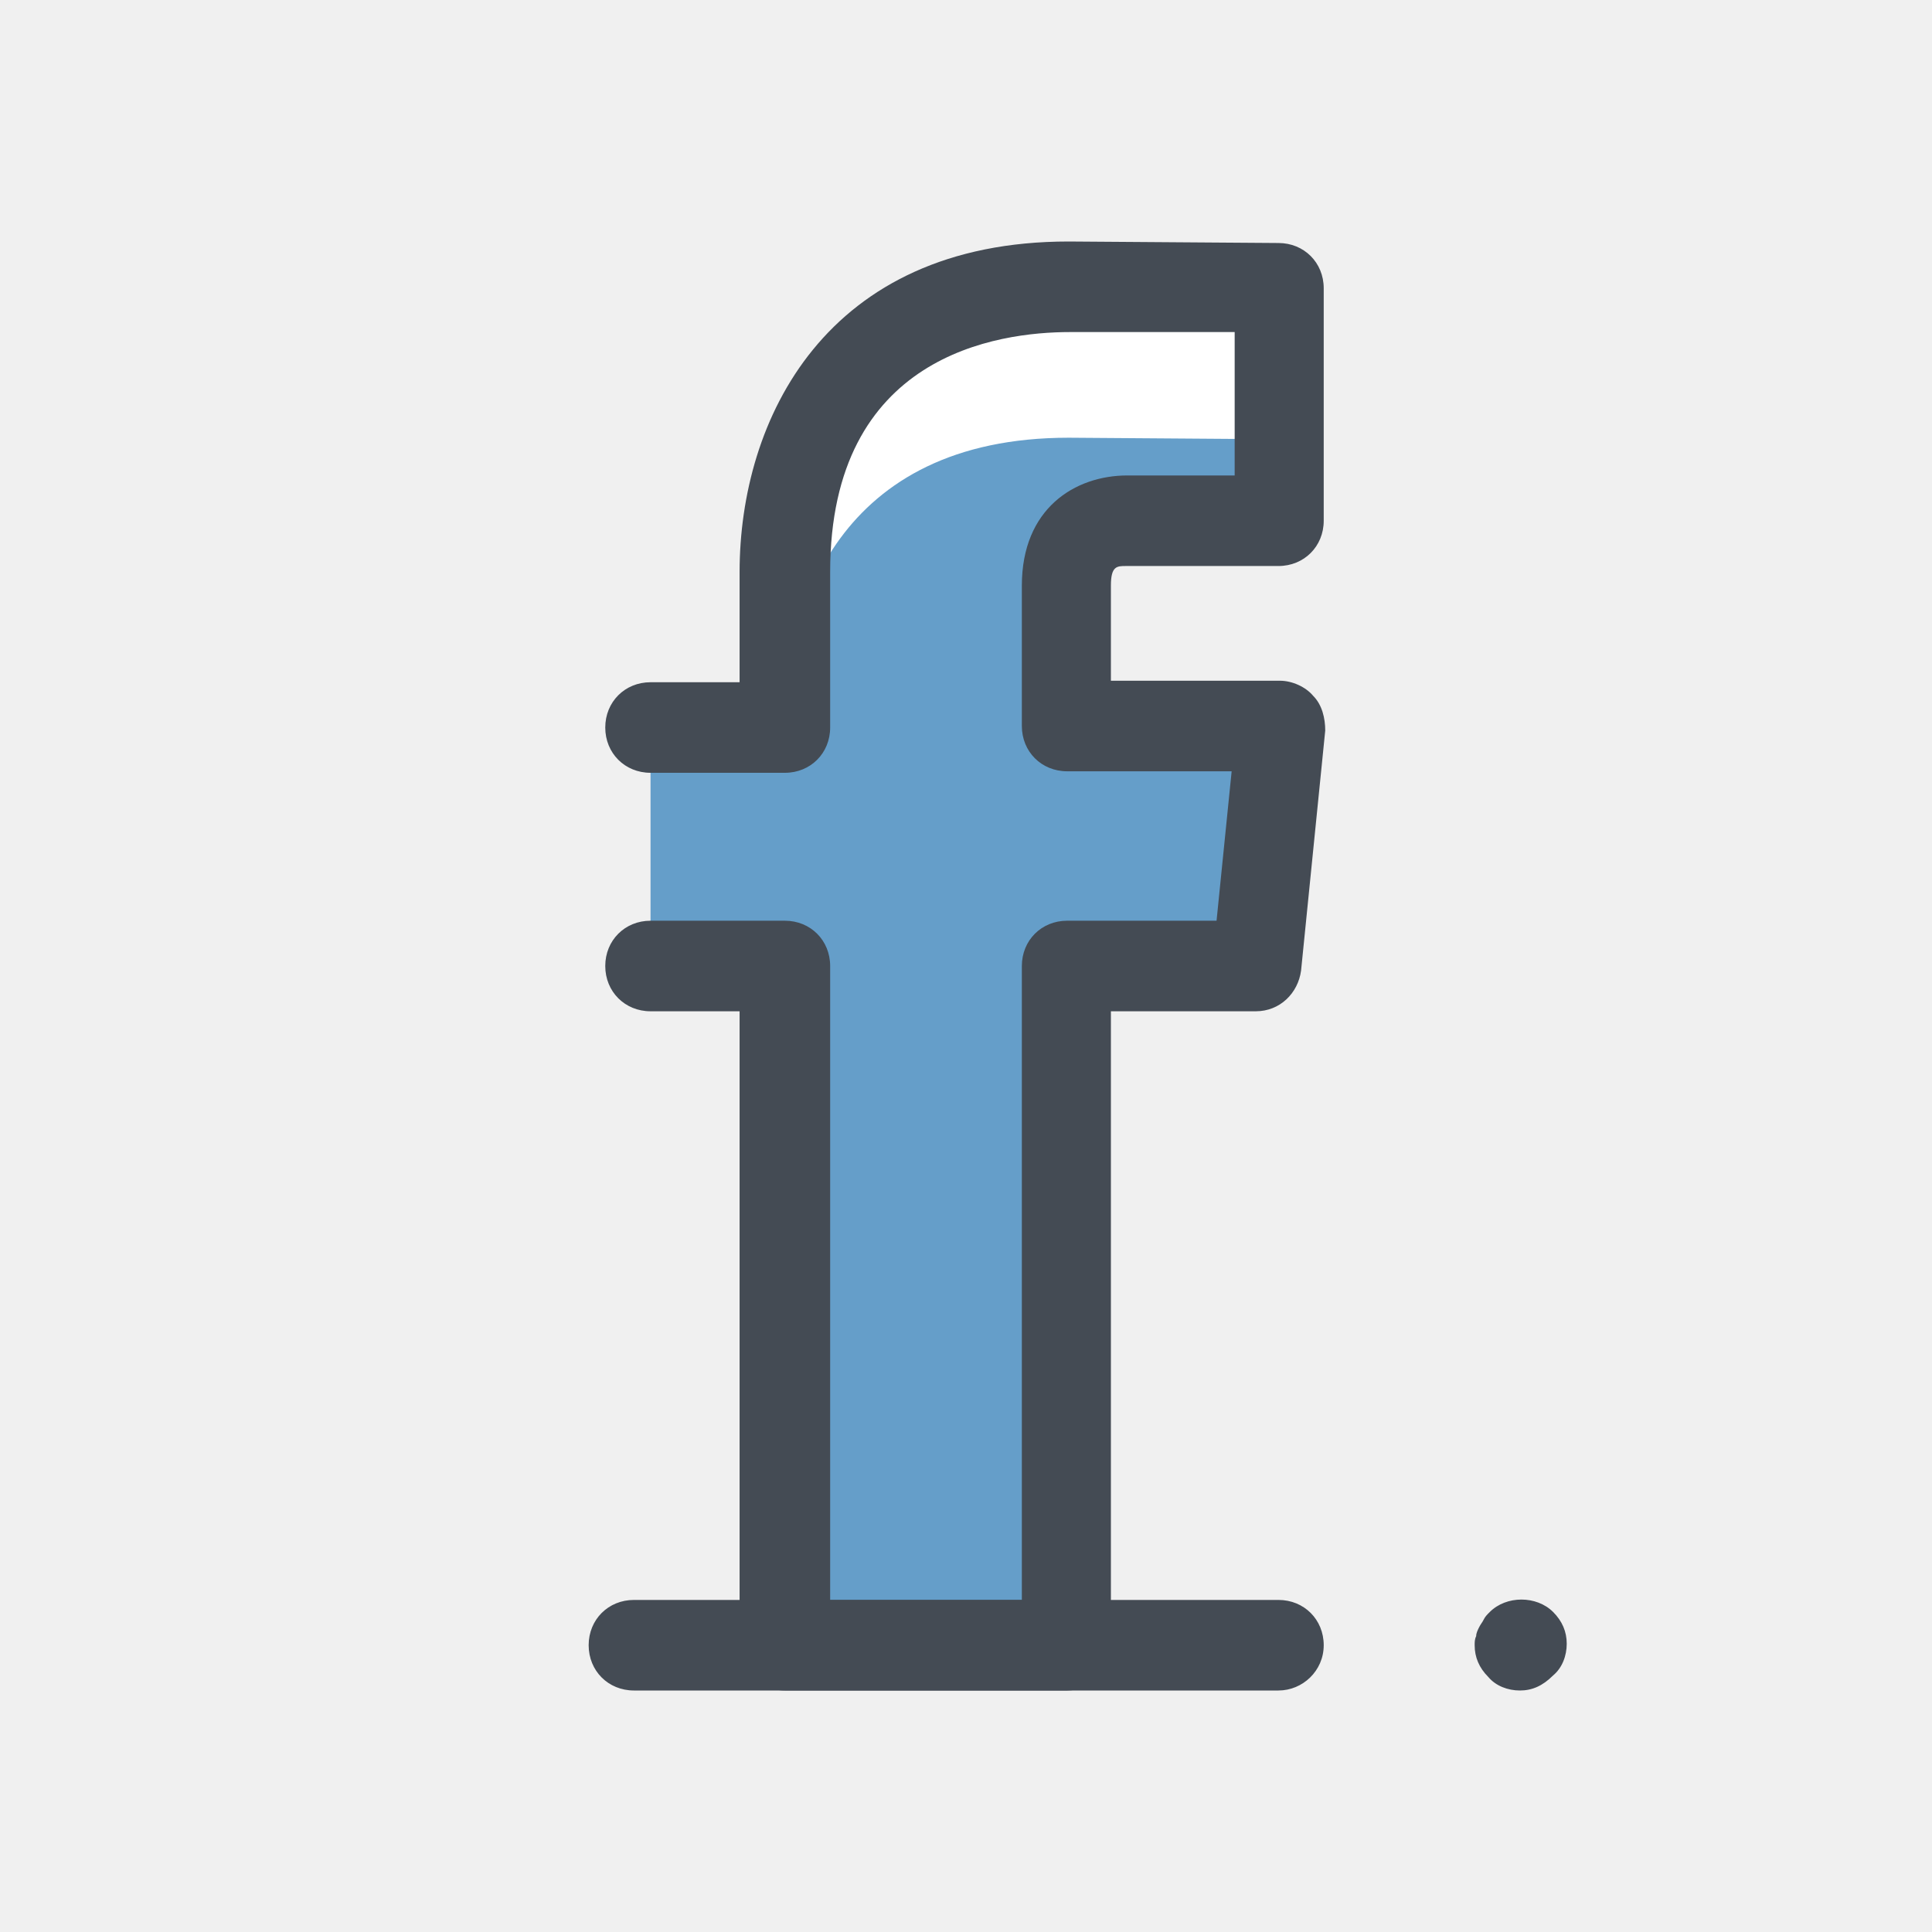
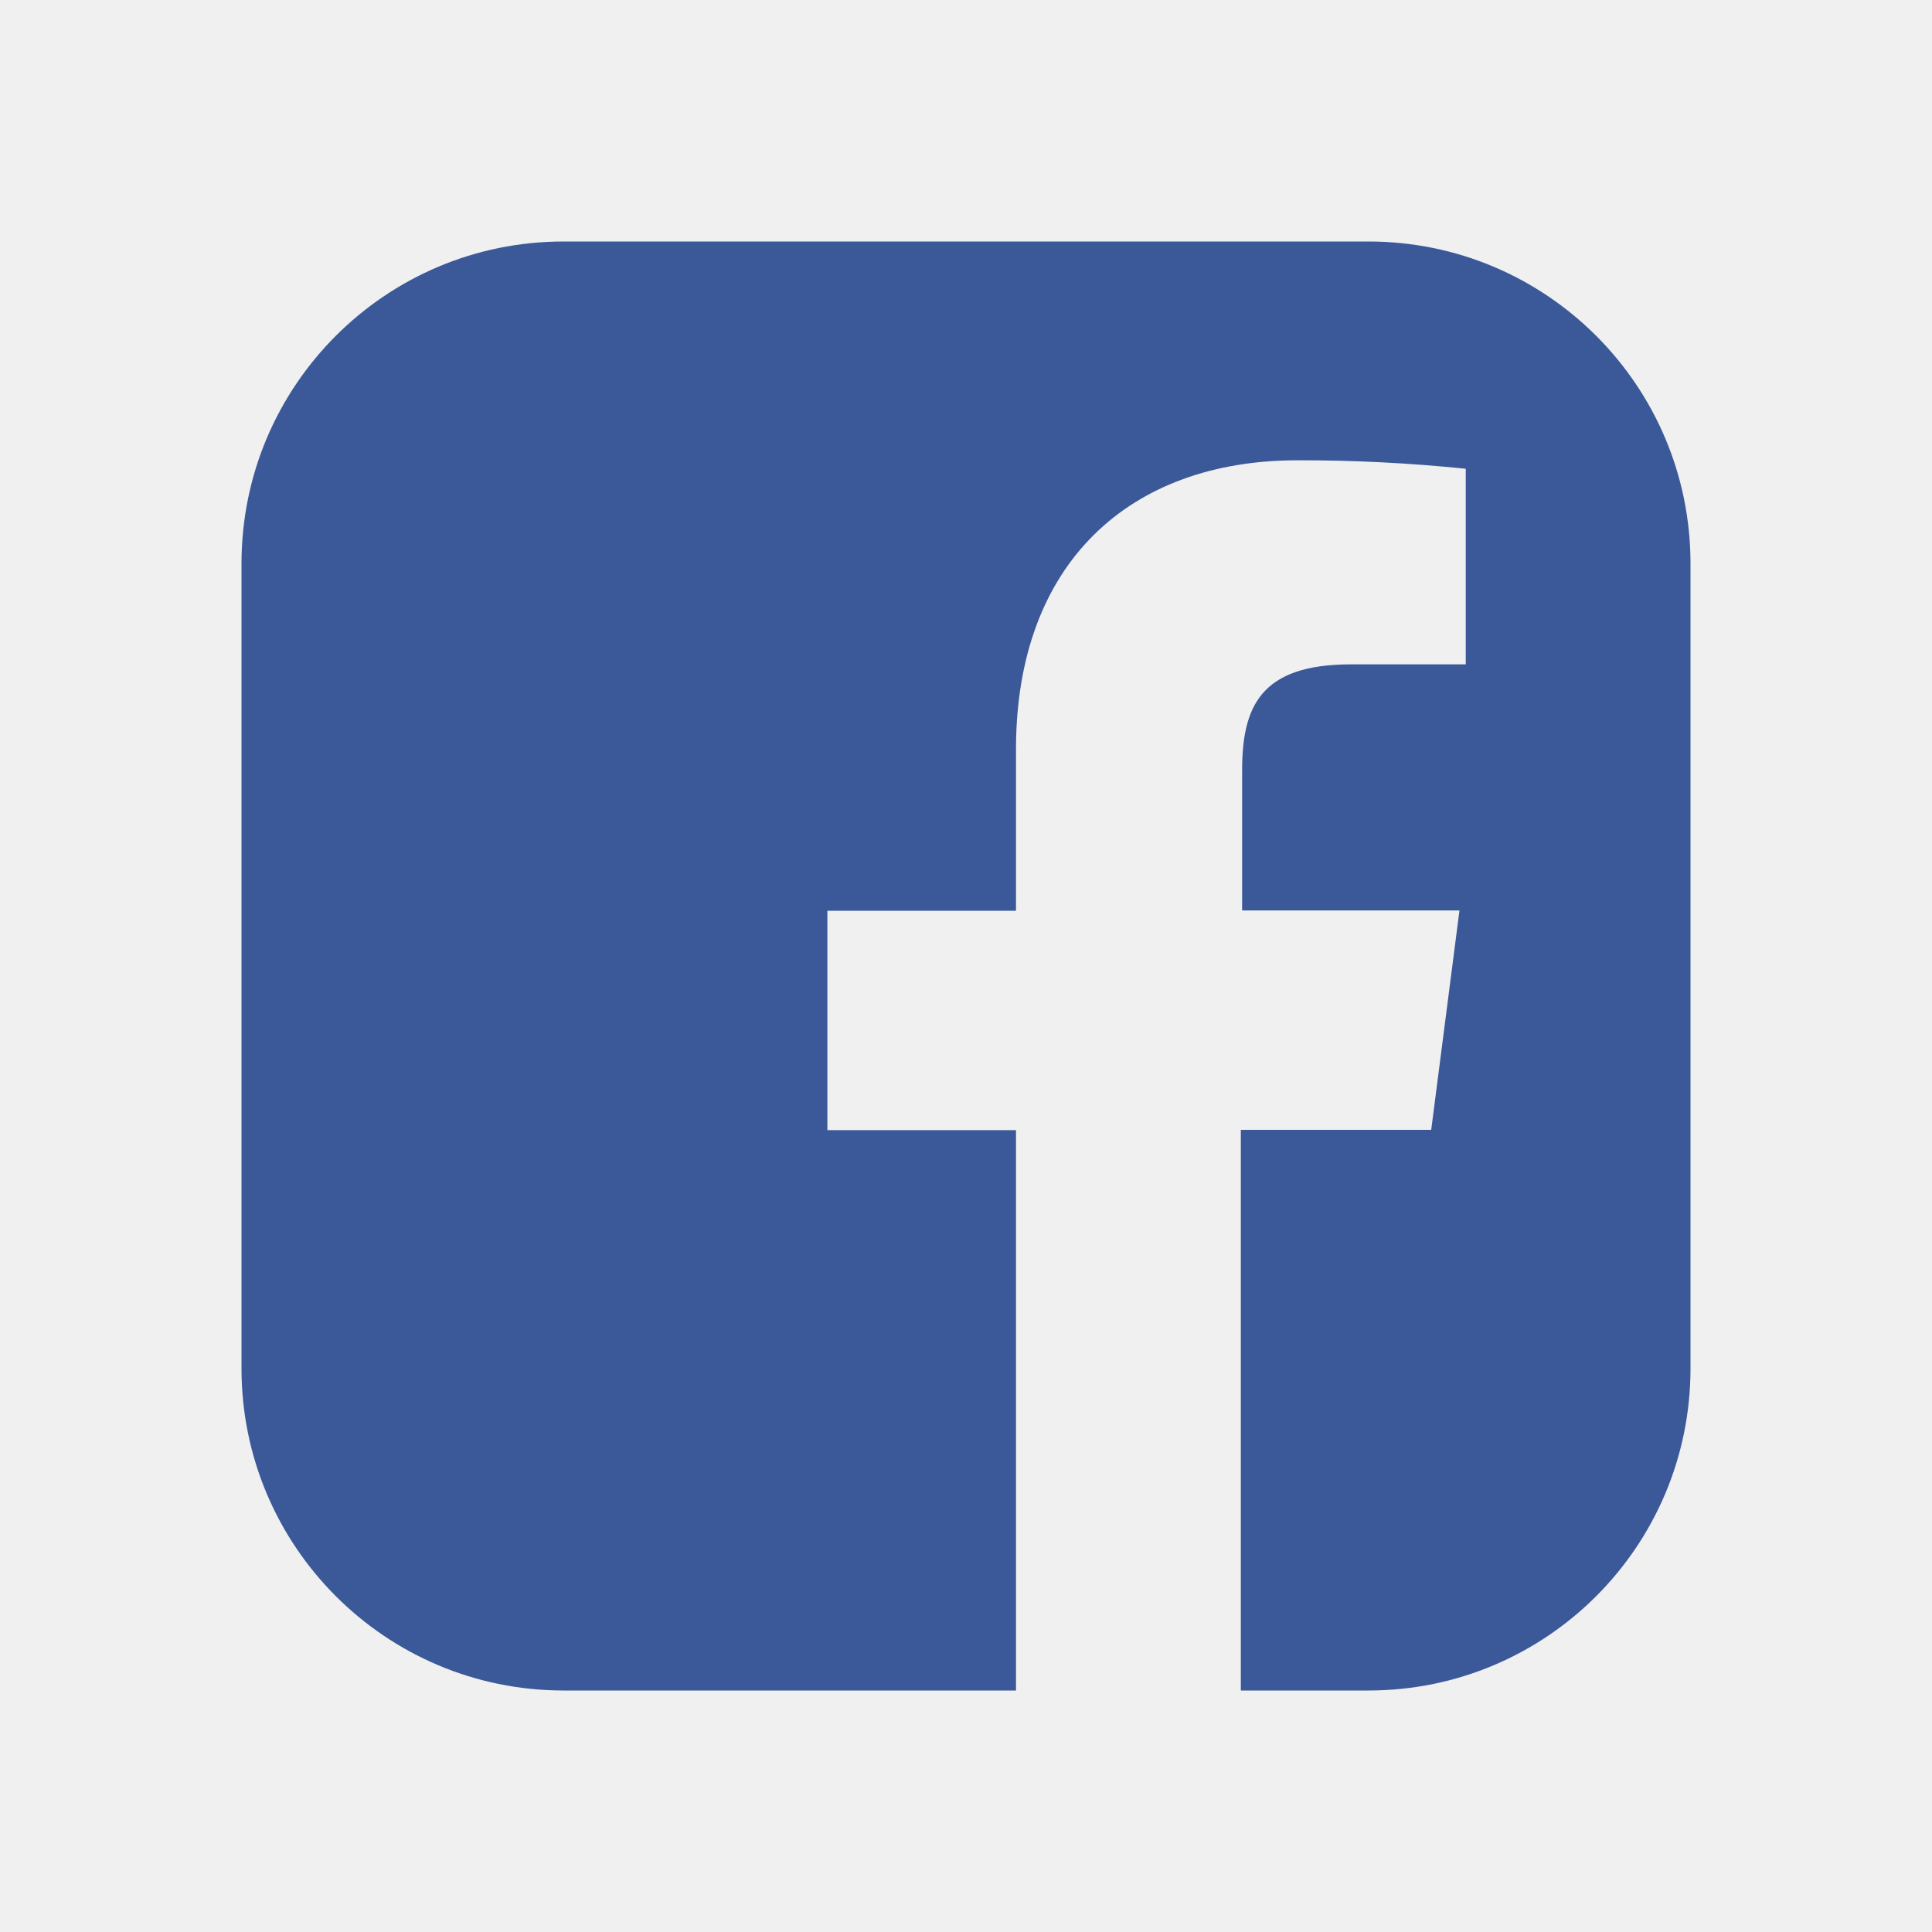
- <svg xmlns="http://www.w3.org/2000/svg" viewBox="0 0 128 128" width="64px" height="64px">
-   <path fill="#659ec9" d="M84.9,48.1H70.7v-9.3c0-3.5,2.3-4.3,4-4.3c1.6,0,10.1,0,10.1,0V19.1L70.8,19C55.5,19,52,30.5,52,37.9v10.3h-8.9V64H52c0,20.4,0,45,0,45h18.7c0,0,0-24.8,0-45h12.6L84.9,48.1z" />
-   <path fill="#fff" d="M70.8,29l13.8,0.1v-10L70.8,19C55.5,19,52,30.5,52,37.9v10C52,40.5,55.5,29,70.8,29z" />
-   <path fill="#444b54" d="M70.7,112H52c-1.7,0-3-1.3-3-3V67h-5.9c-1.7,0-3-1.3-3-3s1.3-3,3-3H52c1.7,0,3,1.3,3,3v42h12.7V64c0-1.7,1.3-3,3-3h9.9l1-9.9H70.7c-1.7,0-3-1.3-3-3v-9.3c0-5.1,3.5-7.3,7-7.3h7.1V22l-10.9,0C66.1,22,55,23.5,55,37.9v10.3c0,1.7-1.3,3-3,3h-8.9c-1.7,0-3-1.3-3-3s1.3-3,3-3H49v-7.3C49,27.8,54.7,16,70.8,16l13.9,0.1c1.7,0,3,1.3,3,3v15.4c0,1.7-1.3,3-3,3H74.6c-0.6,0-1,0-1,1.3v6.3h11.2c0.8,0,1.7,0.4,2.2,1c0.6,0.6,0.8,1.5,0.8,2.3l-1.6,15.9c-0.2,1.5-1.4,2.7-3,2.7h-9.6v42C73.7,110.7,72.3,112,70.7,112z" />
-   <path fill="#444b54" d="M84.7 112H42c-1.7 0-3-1.3-3-3s1.3-3 3-3h42.7c1.7 0 3 1.3 3 3S86.3 112 84.7 112zM100.7 112c-.8 0-1.6-.3-2.1-.9-.6-.6-.9-1.3-.9-2.1 0-.2 0-.4.1-.6 0-.2.1-.4.2-.6.1-.2.2-.3.3-.5.1-.2.2-.3.4-.5 1.1-1.1 3.1-1.1 4.2 0 .6.6.9 1.3.9 2.1s-.3 1.6-.9 2.1C102.2 111.7 101.5 112 100.7 112z" />
+ <svg xmlns="http://www.w3.org/2000/svg" fill="#3b5998" viewBox="0 0 24 24" width="64px" height="64px">
+   <path d="M17,3H7C4.791,3,3,4.791,3,7v10c0,2.209,1.791,4,4,4h5.621v-6.961h-2.343v-2.725h2.343V9.309 c0-2.324,1.421-3.591,3.495-3.591c0.699-0.002,1.397,0.034,2.092,0.105v2.43h-1.428c-1.13,0-1.35,0.534-1.35,1.322v1.735h2.7 l-0.351,2.725h-2.365V21H17c2.209,0,4-1.791,4-4V7C21,4.791,19.209,3,17,3z" />
</svg>
